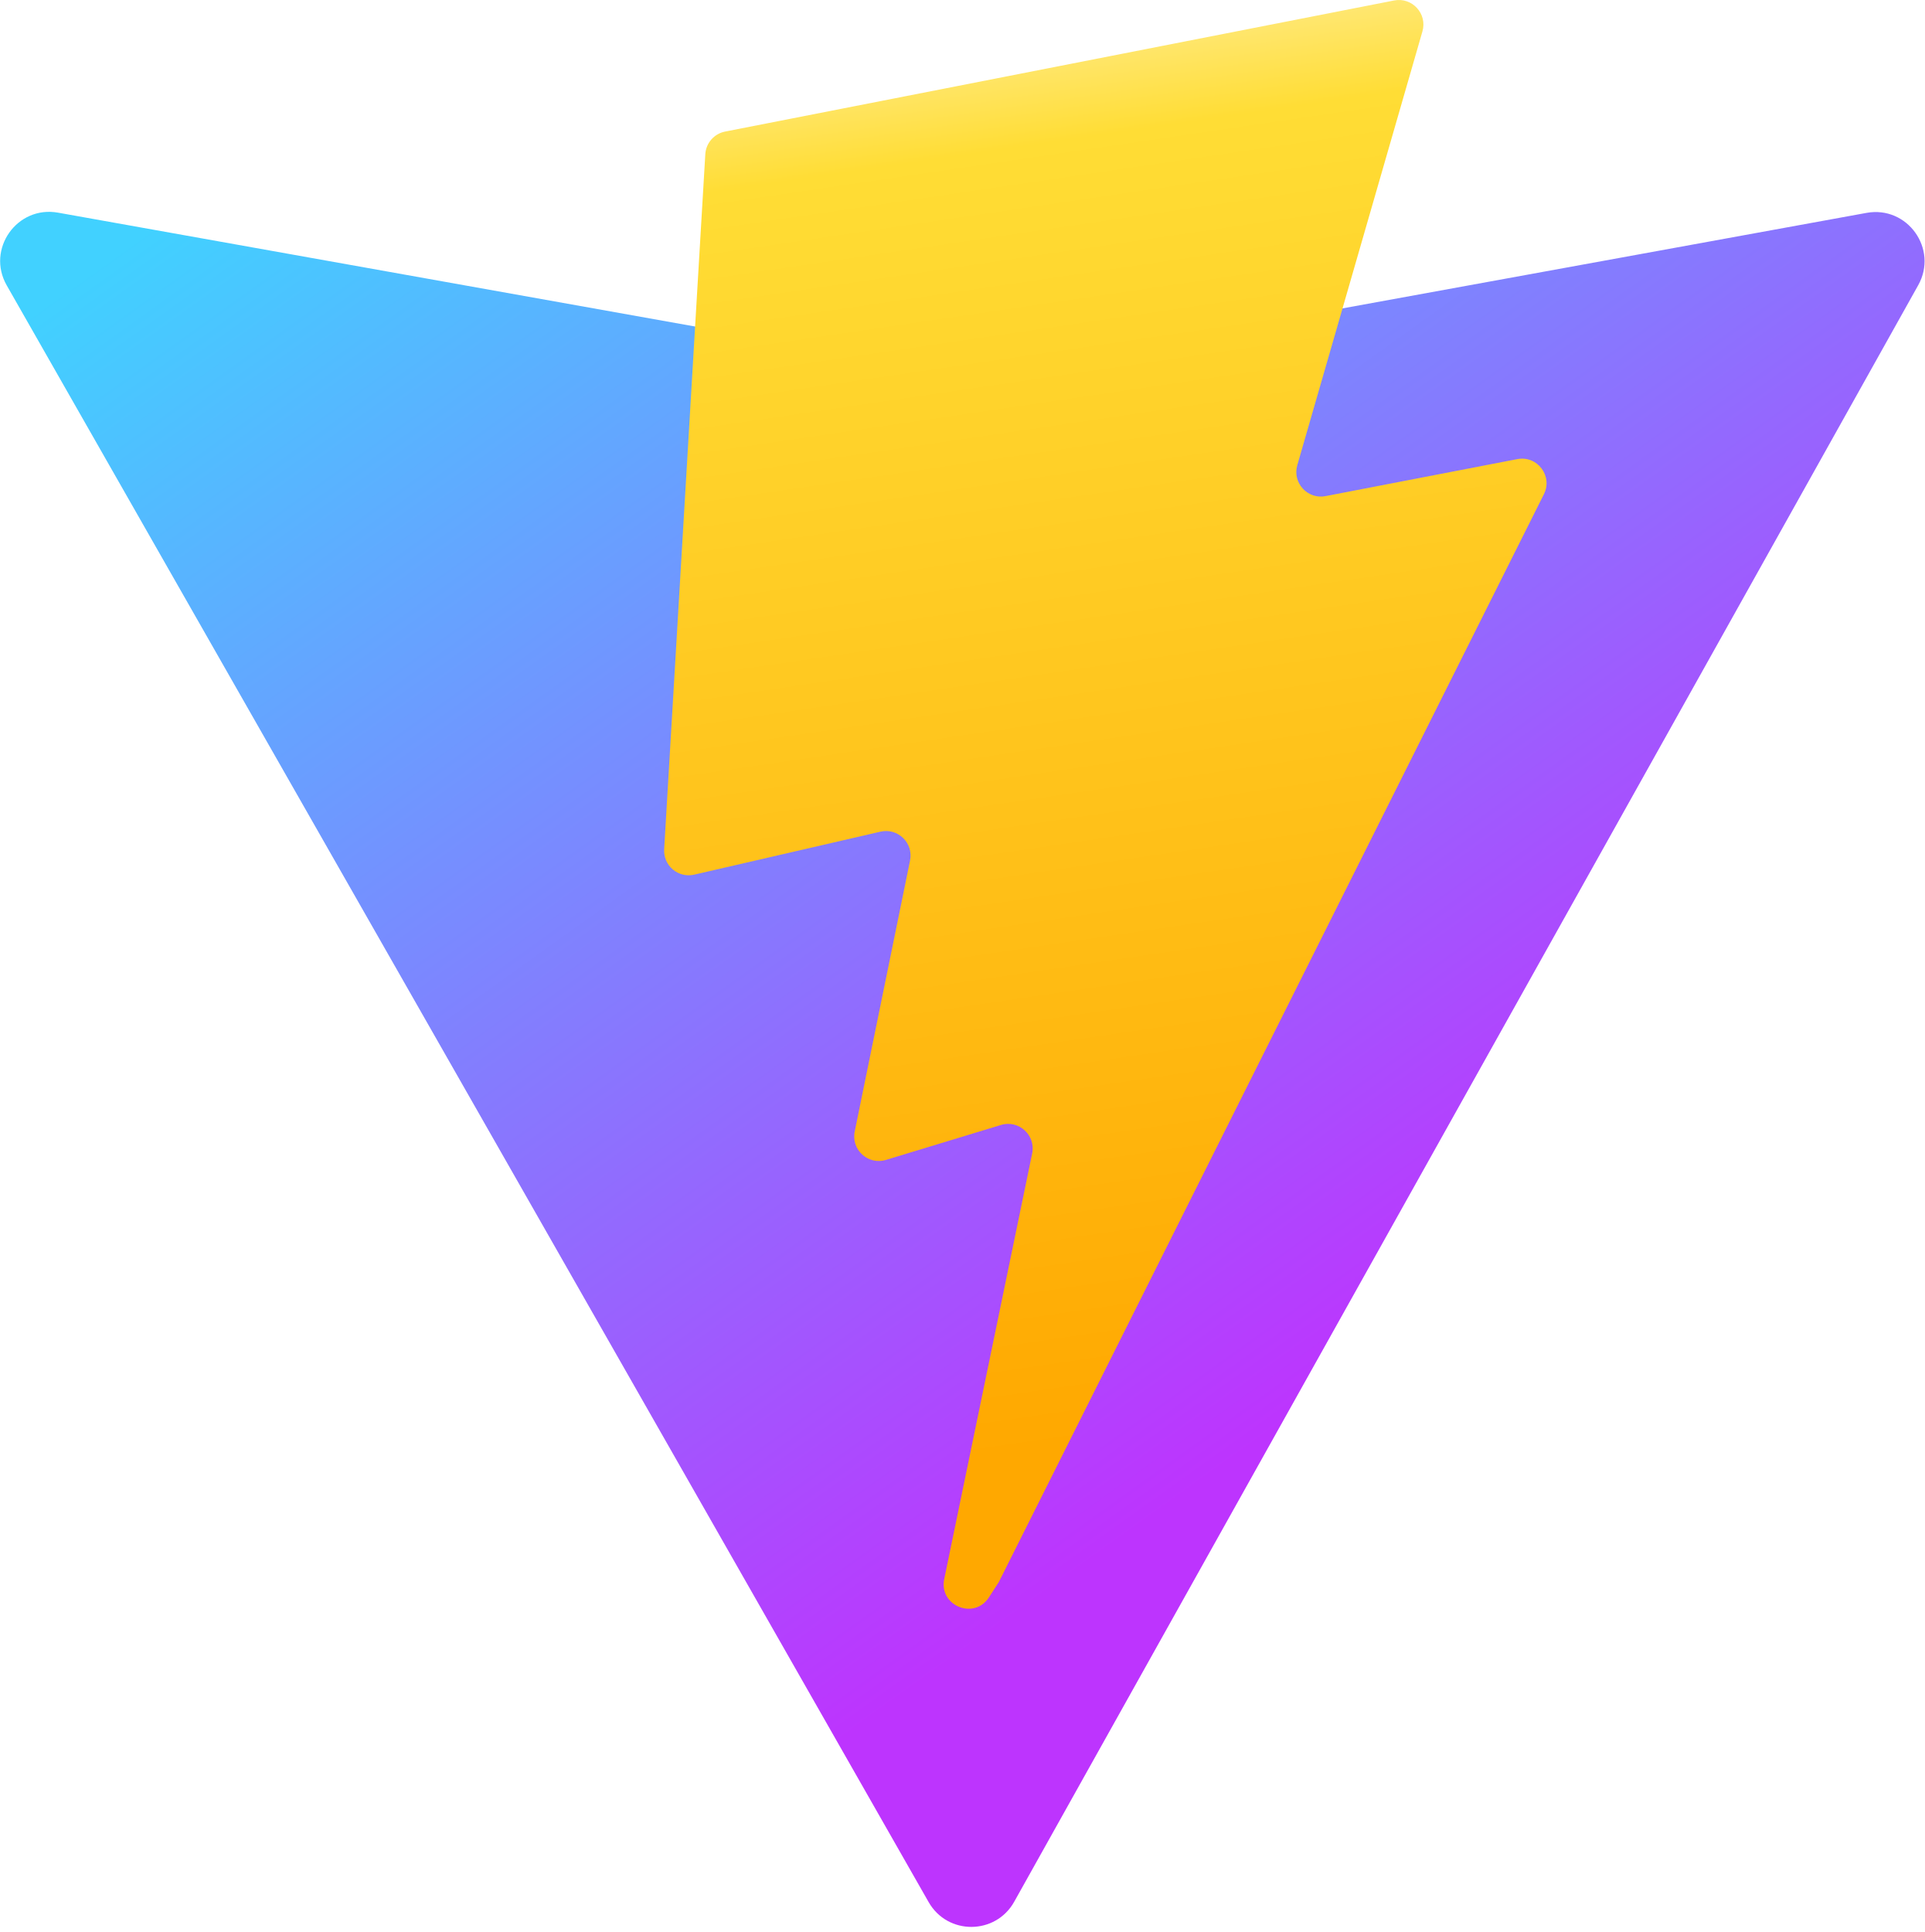
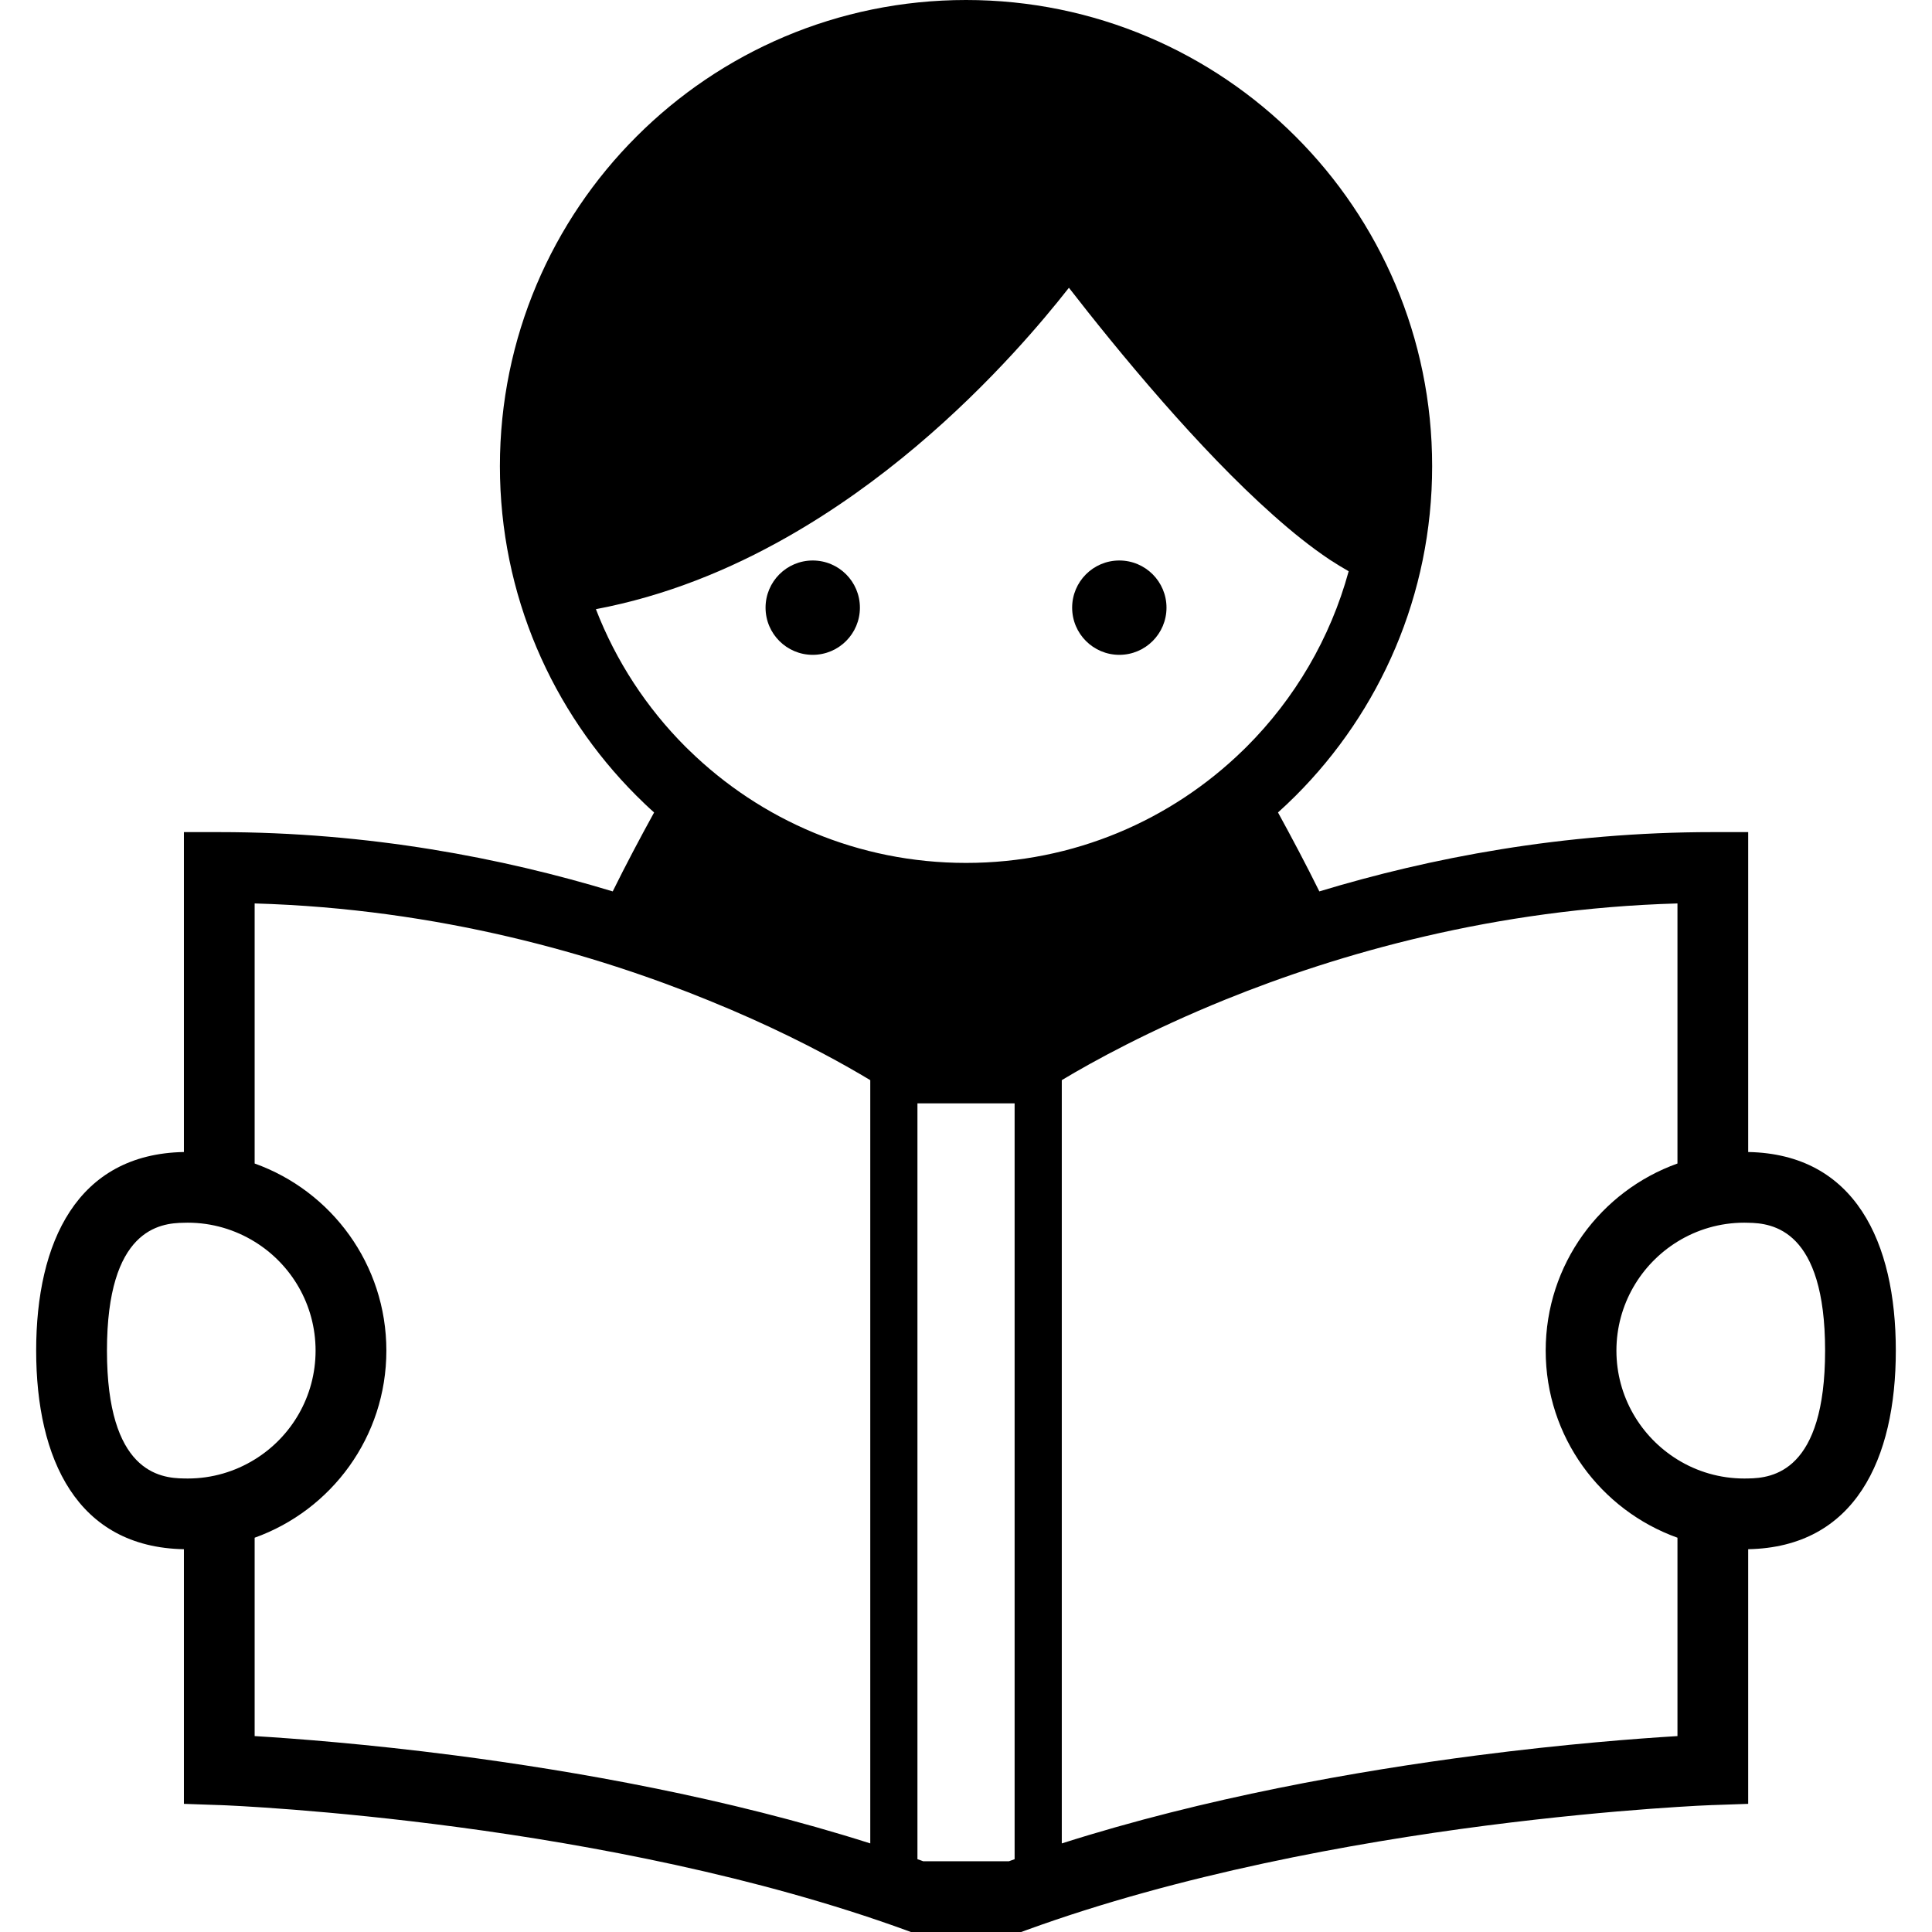
- <svg xmlns="http://www.w3.org/2000/svg" aria-hidden="true" role="img" class="iconify iconify--logos" width="31.88" height="32" preserveAspectRatio="xMidYMid meet" viewBox="0 0 256 257">
-   <defs>
-     <linearGradient id="IconifyId1813088fe1fbc01fb466" x1="-.828%" x2="57.636%" y1="7.652%" y2="78.411%">
-       <stop offset="0%" stop-color="#41D1FF" />
-       <stop offset="100%" stop-color="#BD34FE" />
-     </linearGradient>
-     <linearGradient id="IconifyId1813088fe1fbc01fb467" x1="43.376%" x2="50.316%" y1="2.242%" y2="89.03%">
-       <stop offset="0%" stop-color="#FFEA83" />
-       <stop offset="8.333%" stop-color="#FFDD35" />
-       <stop offset="100%" stop-color="#FFA800" />
-     </linearGradient>
-   </defs>
-   <path fill="url(#IconifyId1813088fe1fbc01fb466)" d="M255.153 37.938L134.897 252.976c-2.483 4.44-8.862 4.466-11.382.048L.875 37.958c-2.746-4.814 1.371-10.646 6.827-9.67l120.385 21.517a6.537 6.537 0 0 0 2.322-.004l117.867-21.483c5.438-.991 9.574 4.796 6.877 9.62Z" />
-   <path fill="url(#IconifyId1813088fe1fbc01fb467)" d="M185.432.063L96.44 17.501a3.268 3.268 0 0 0-2.634 3.014l-5.474 92.456a3.268 3.268 0 0 0 3.997 3.378l24.777-5.718c2.318-.535 4.413 1.507 3.936 3.838l-7.361 36.047c-.495 2.426 1.782 4.5 4.151 3.78l15.304-4.649c2.372-.72 4.652 1.36 4.15 3.788l-11.698 56.621c-.732 3.542 3.979 5.473 5.943 2.437l1.313-2.028l72.516-144.72c1.215-2.423-.88-5.186-3.54-4.672l-25.505 4.922c-2.396.462-4.435-1.77-3.759-4.114l16.646-57.705c.677-2.35-1.37-4.583-3.769-4.113Z" />
+ <svg xmlns="http://www.w3.org/2000/svg" height="800px" width="800px" version="1.1" id="_x32_" viewBox="0 0 512 512" xml:space="preserve">
+   <style type="text/css">
+ 	.st0{fill:#000000;}
+ </style>
+   <g>
+     <path class="st0" d="M463.29,305.295v-84.777h-9.38c-39.71,0-75.128,6.873-104.271,15.713c-3.467-7.023-7.264-14.182-10.956-20.92   c1.59-1.441,3.166-2.919,4.682-4.435c22.331-22.316,36.183-53.253,36.168-87.343c0.016-34.089-13.837-65.026-36.168-87.336   C321.035,13.837,290.089,0,256.007,0c-34.082,0-65.027,13.837-87.343,36.198c-22.331,22.309-36.182,53.246-36.182,87.336   c0,34.09,13.851,65.027,36.182,87.343c1.516,1.516,3.076,3.017,4.682,4.435c-3.706,6.738-7.503,13.897-10.97,20.92   c-29.159-8.84-64.547-15.713-104.257-15.713h-9.38v84.777c-28.318,0.526-39.154,23.877-39.154,52.631   c0,28.754,10.836,52.106,39.154,52.631v67.481l9.035,0.315h0.255c2.836,0.098,28.634,1.208,63.586,5.89   c34.938,4.667,79.044,12.958,118.244,27.193l1.545,0.563h29.22l1.545-0.563c40.445-14.692,86.158-23.044,121.59-27.629   c17.739-2.288,32.896-3.661,43.611-4.456c5.358-0.398,9.604-0.646,12.501-0.811c1.441-0.068,2.536-0.128,3.286-0.15   c0.36-0.023,0.646-0.038,0.811-0.038h0.27l9.049-0.315v-67.481c28.319-0.548,39.124-23.877,39.124-52.631   C502.414,329.172,491.609,305.836,463.29,305.295z M49.746,391.821c-0.315,0-0.646,0-1.006-0.015   c-6.438-0.068-20.395-1.756-20.395-33.879c0-32.131,13.957-33.819,20.395-33.88c0.36-0.022,0.691-0.022,1.006-0.022   c6.498,0,12.576,1.861,17.739,5.043c9.694,5.958,16.147,16.673,16.147,28.859c0,12.186-6.453,22.894-16.147,28.852   C62.322,389.967,56.244,391.821,49.746,391.821z M230.63,286.259v202.262c-38.089-12.126-78.069-19.15-109.974-23.314   c-23.502-3.046-42.576-4.48-53.171-5.125V407.51c20.365-7.293,34.906-26.728,34.906-49.584c0-22.856-14.542-42.299-34.906-49.584   v-68.921c48.863,1.395,90.494,13.536,120.389,25.73c15.893,6.453,28.469,12.914,36.978,17.731c2.192,1.246,4.127,2.371,5.778,3.37   V286.259z M268.884,492.708c-0.495,0.165-1.006,0.353-1.501,0.541h-22.736c-0.495-0.188-0.99-0.376-1.516-0.541V292.396h25.753   V492.708z M256.007,228.682c-28.574,0-54.402-11.353-73.341-29.812c-0.33-0.33-0.66-0.646-1.006-0.975   c-10.28-10.296-18.414-22.669-23.742-36.46c18.459-3.482,35.418-10.445,50.545-19.03c25.498-14.452,45.923-33.459,60.09-48.849   c6.123-6.649,11.061-12.629,14.723-17.296c5.898,7.602,14.797,18.752,24.942,30.315c9.11,10.378,19.21,21.086,29.235,29.978   c4.997,4.458,9.995,8.464,14.947,11.773c1.681,1.103,3.347,2.108,5.013,3.061c-4.878,17.836-14.317,33.774-27.043,46.508   c-0.346,0.33-0.675,0.668-1.021,0.998C310.379,217.352,284.552,228.682,256.007,228.682z M444.545,460.082   c-10.595,0.645-29.67,2.079-53.201,5.125c-31.875,4.142-71.856,11.188-109.944,23.314c0,0,0,0-0.014,0V286.236   c0.014,0,0.014,0,0.014,0c8.164-4.899,23.157-13.168,43.492-21.4c29.834-12.066,71.18-24.042,119.654-25.415v68.921   c-20.365,7.286-34.922,26.728-34.922,49.584c0,22.856,14.557,42.291,34.922,49.584V460.082z M463.29,391.806   c-0.375,0.015-0.705,0.015-1.02,0.015c-6.498,0-12.562-1.831-17.724-5.02c-9.695-5.98-16.178-16.688-16.178-28.874   c0-12.186,6.483-22.901,16.178-28.882c5.162-3.181,11.226-5.02,17.724-5.02c0.315,0,0.646,0,1.02,0.022   c6.453,0.083,20.38,1.794,20.38,33.88C483.669,390.012,469.743,391.723,463.29,391.806z" />
+     <circle class="st0" cx="215.383" cy="161.037" r="12.502" />
+     <circle class="st0" cx="296.632" cy="161.037" r="12.502" />
+   </g>
</svg>
